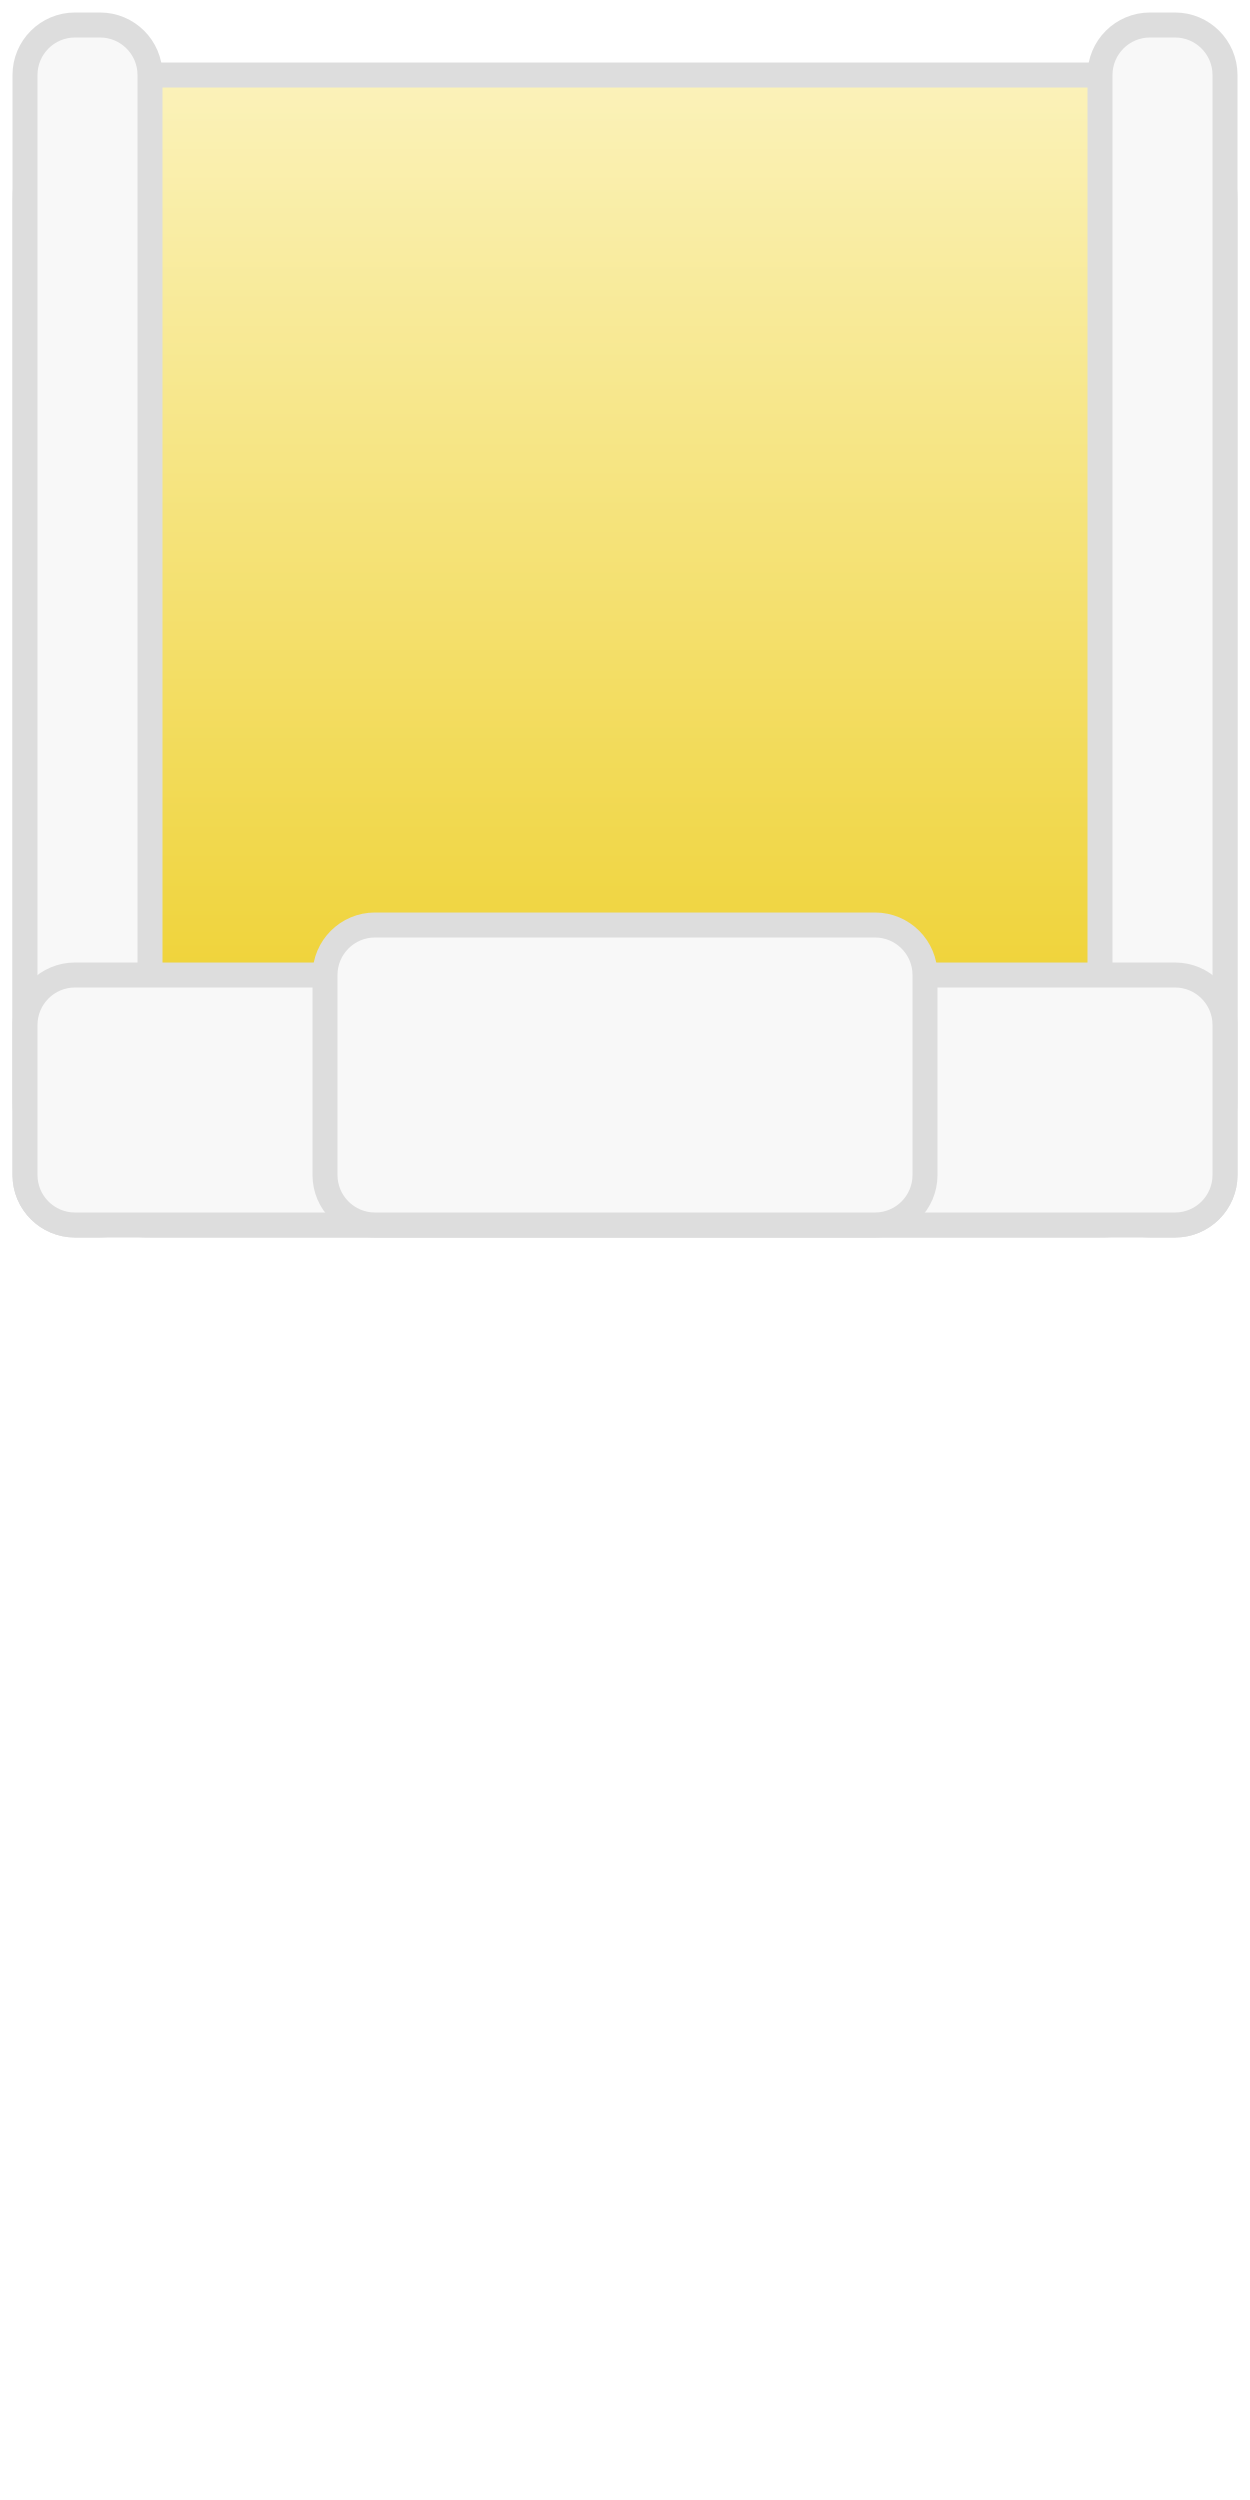
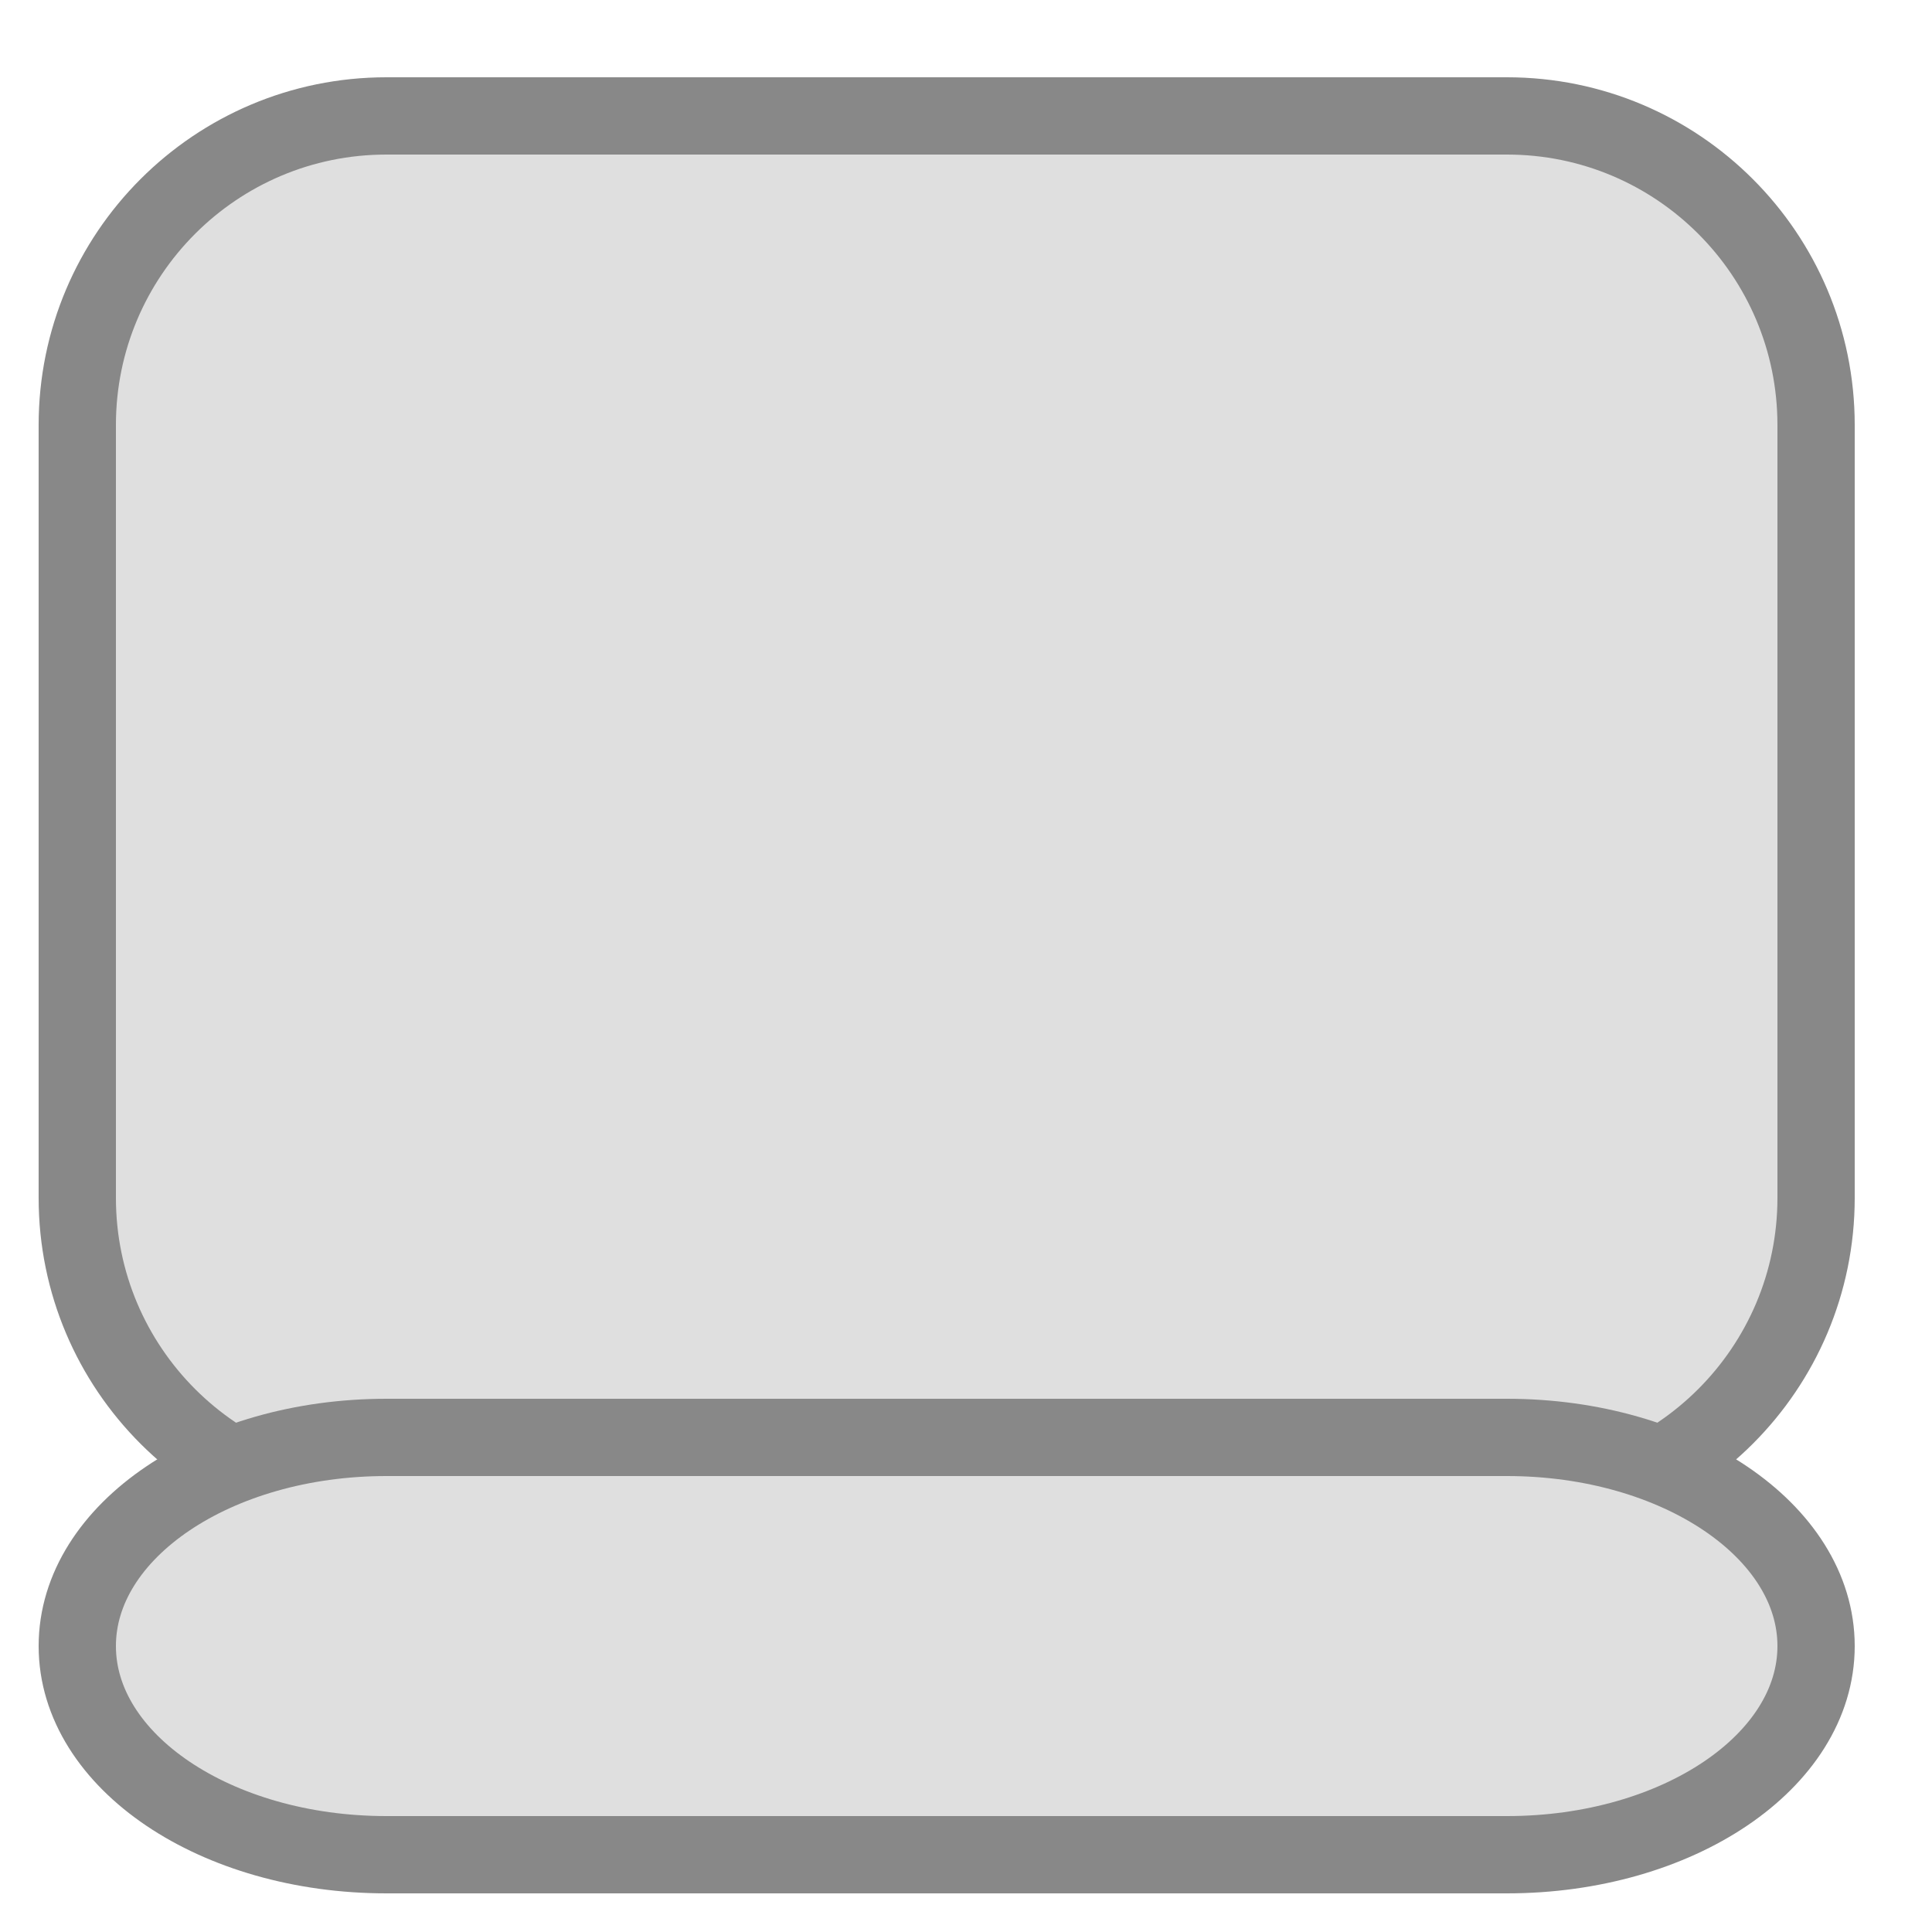
- <svg xmlns="http://www.w3.org/2000/svg" xmlns:xlink="http://www.w3.org/1999/xlink" viewBox="0 0 50 100">
-   <style type="text/css">
- 	rect {
- 		stroke: #DDD;
- 		stroke-width: 1;
- 		fill: url(#gradient);
- 	}
- 
- 	g g rect {
- 		fill: #F8F8F8;
- 	}
- 
- 	.grad-start { stop-color: #FBF2BA; }
- 	.grad-stop { stop-color: #ECCB17; }
- 	</style>
-   <defs>
-     <linearGradient id="gradient" x1="0" x2="0" y1="0" y2="1">
-       <stop class="grad-start" offset="0%" />
-       <stop class="grad-stop" offset="100%" />
-     </linearGradient>
-     <filter id="glow" x="0%" y="0%" width="100%" height="100%">
-       <feGaussianBlur stdDeviation="1 1" result="glow" />
-       <feMerge>
-         <feMergeNode in="glow" />
-       </feMerge>
-     </filter>
-     <g id="seat">
-       <rect x="0" y="2" width="48" height="46" rx="5" ry="5" />
-       <g>
-         <rect id="surface" x="0" y="0" width="5" height="48" rx="2" ry="2" />
-         <rect x="43" y="0" width="5" height="48" rx="2" ry="2" />
-       </g>
-       <g>
-         <rect x="0" y="38" width="48" height="10" rx="2" ry="2" />
-         <rect x="12" y="36" width="24" height="12" rx="2" ry="2" />
-       </g>
+ <svg xmlns="http://www.w3.org/2000/svg" width="50px" height="50px" viewBox="0 0 50 50" version="1.1">
+   <defs />
+   <g id="Page-1" stroke="none" stroke-width="1" fill="none" fill-rule="evenodd">
+     <g id="Rectangle-26-+-Rectangle-19" transform="translate(2, 3)" stroke="#888888" stroke-width="2" fill="#DFDFDF" stroke-linecap="square">
+       <rect id="Rectangle-26" x="0" y="0" width="45" height="36" rx="8" />
+       <rect id="Rectangle-19" x="0" y="34.2" width="45" height="10.8" rx="8" />
    </g>
-   </defs>
-   <use xlink:href="#seat" transform="translate(1, 1)" />
+   </g>
</svg>
